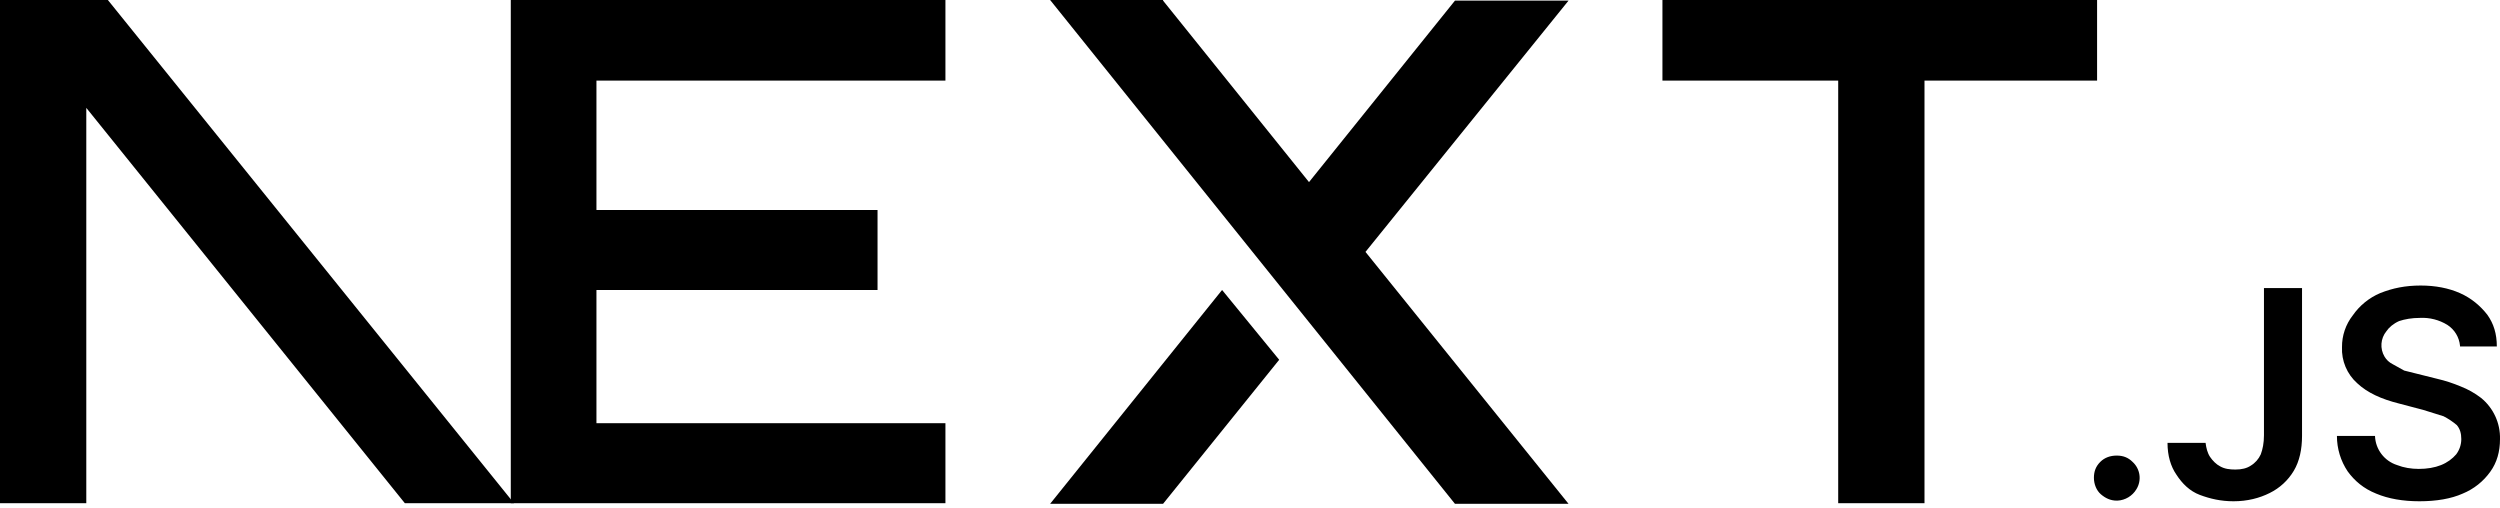
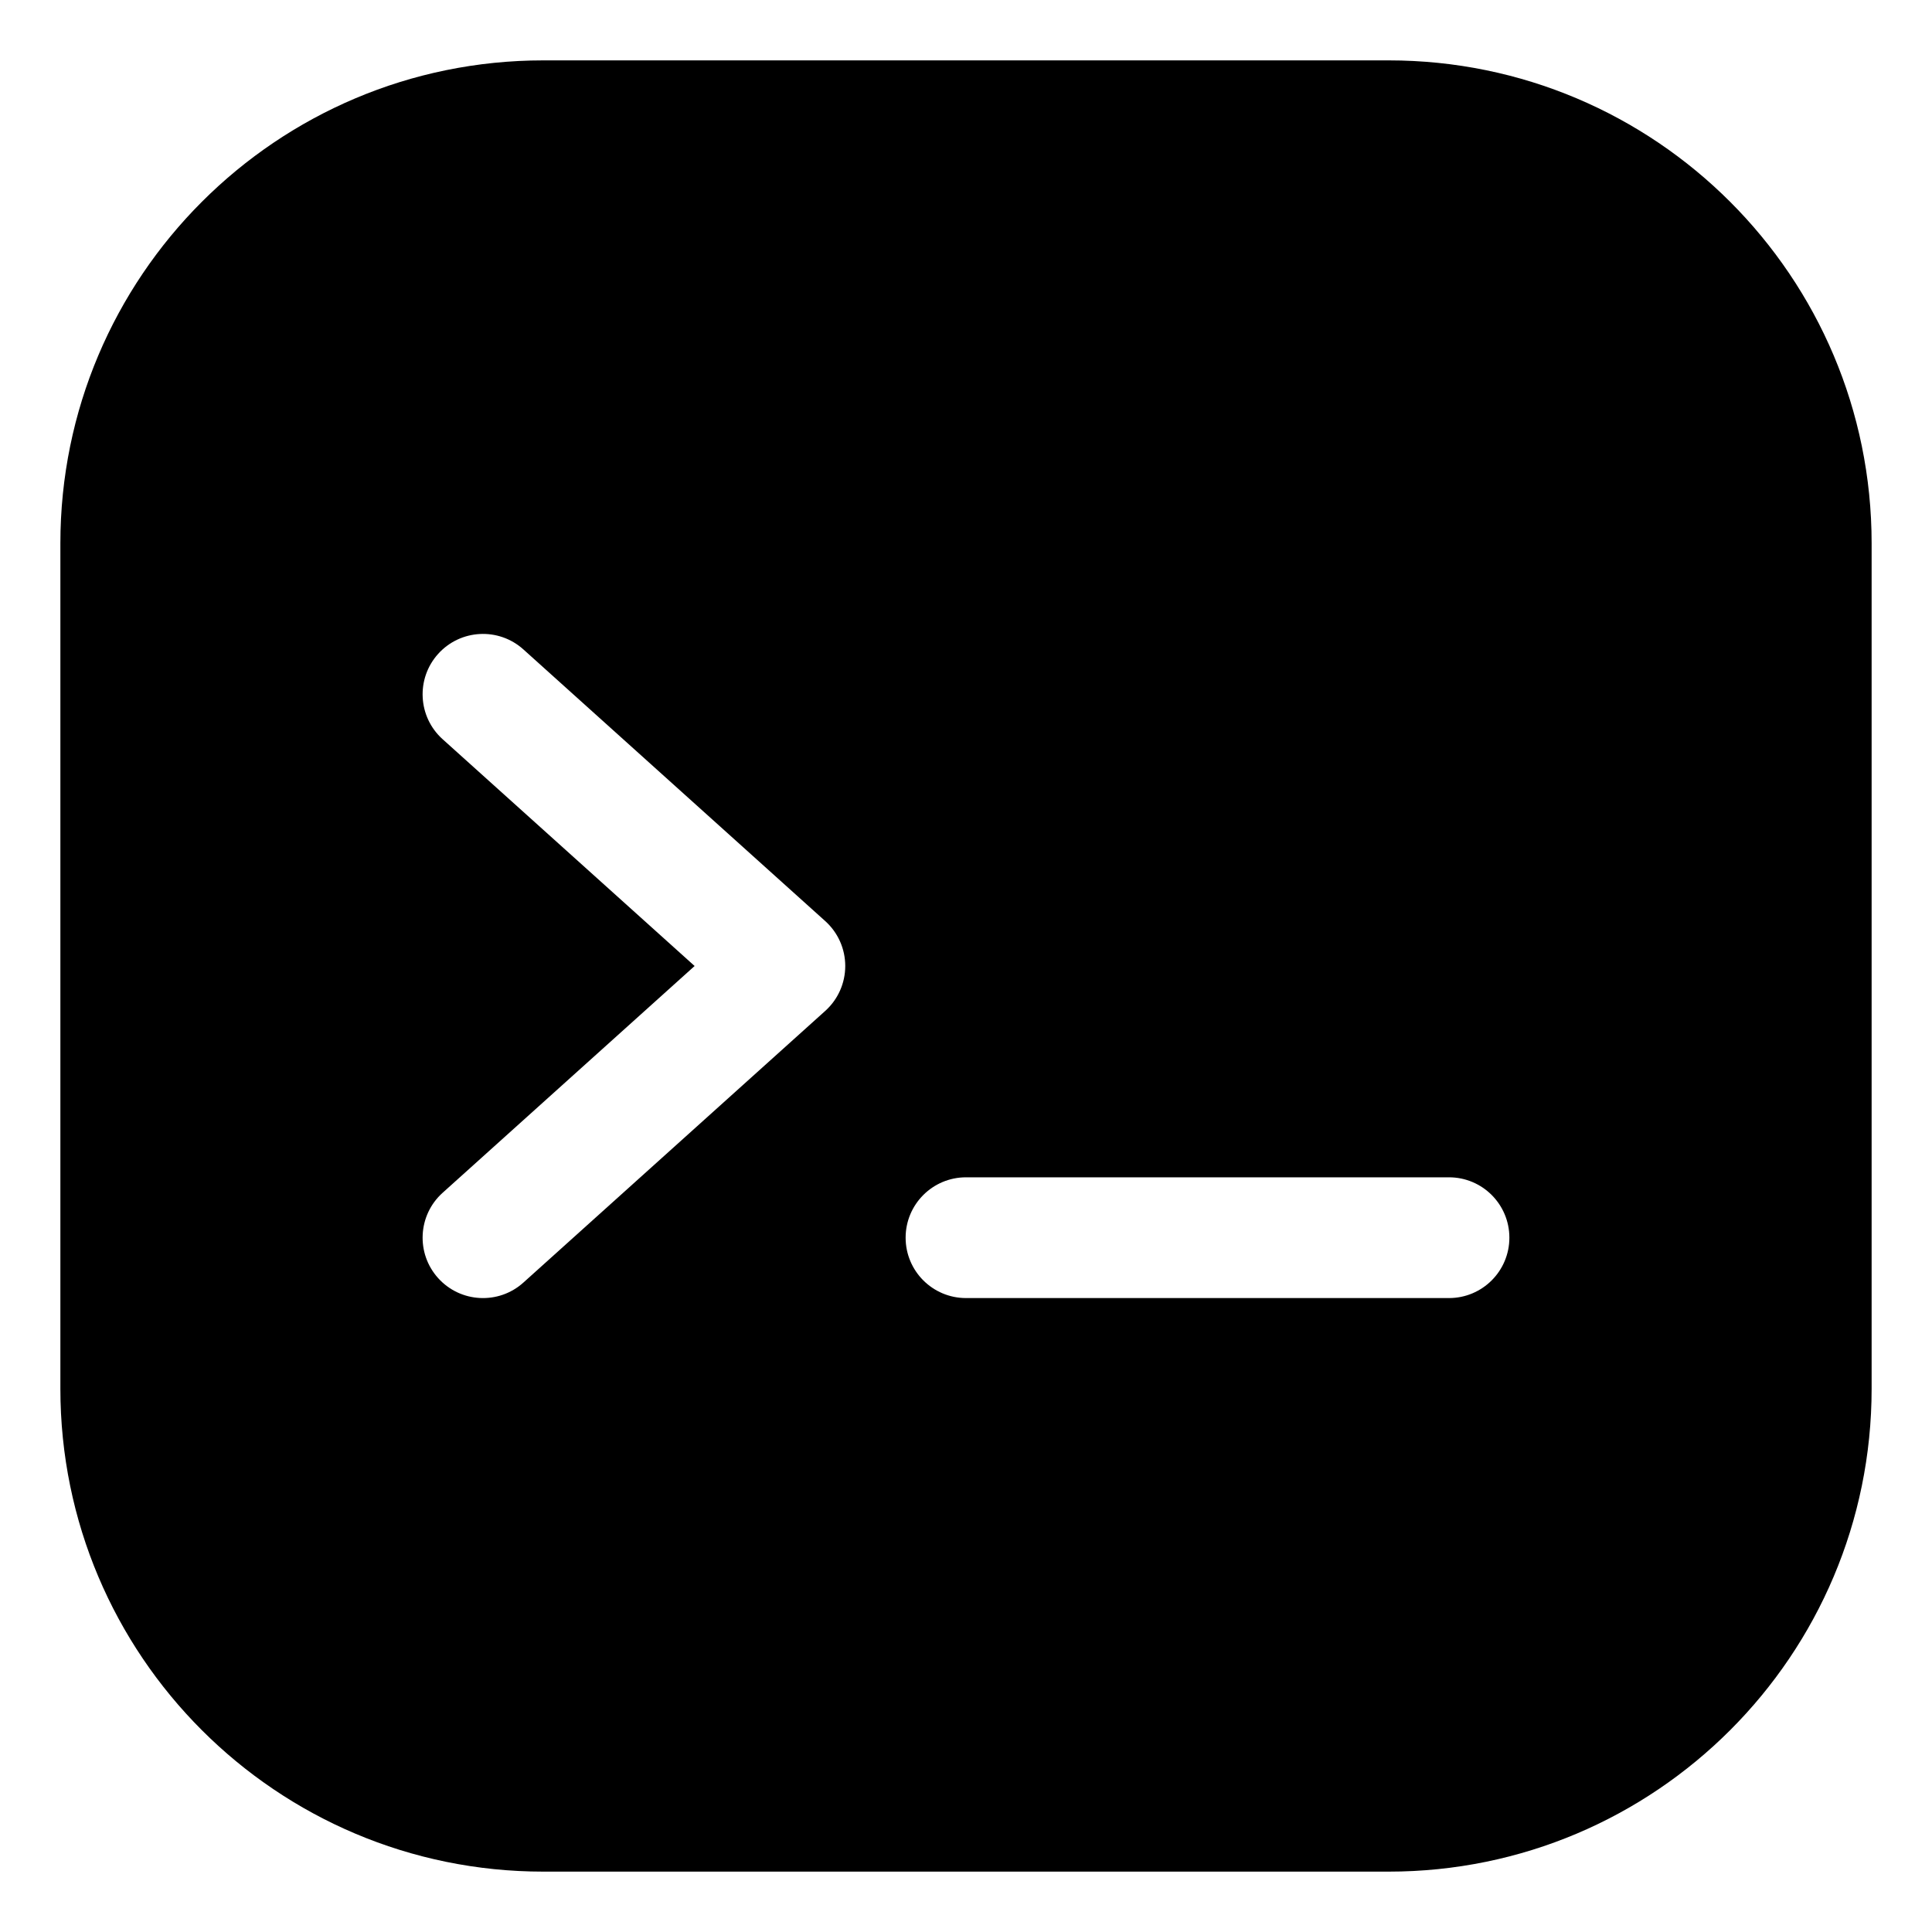
- <svg xmlns="http://www.w3.org/2000/svg" fill="none" viewBox="0 0 394 80">
-   <path fill="#000" d="M262 0h68.5v12.7h-27.2v66.6h-13.6V12.7H262V0ZM149 0v12.7H94v20.4h44.3v12.6H94v21h55v12.6H80.5V0h68.7zm34.3 0h-17.8l63.8 79.4h17.9l-32-39.7 32-39.6h-17.9l-23 28.6-23-28.6zm18.3 56.7-9-11-27.1 33.7h17.8l18.3-22.7z" />
-   <path fill="#000" d="M81 79.3 17 0H0v79.3h13.6V17l50.2 62.3H81Zm252.6-.4c-1 0-1.8-.4-2.5-1s-1.1-1.6-1.1-2.6.3-1.8 1-2.5 1.6-1 2.6-1 1.8.3 2.5 1a3.4 3.4 0 0 1 .6 4.3 3.7 3.7 0 0 1-3 1.8zm23.2-33.5h6v23.3c0 2.1-.4 4-1.3 5.5a9.1 9.1 0 0 1-3.8 3.5c-1.6.8-3.5 1.3-5.7 1.3-2 0-3.7-.4-5.3-1s-2.8-1.8-3.7-3.2c-.9-1.3-1.4-3-1.4-5h6c.1.8.3 1.6.7 2.2s1 1.2 1.6 1.5c.7.4 1.5.5 2.4.5 1 0 1.8-.2 2.4-.6a4 4 0 0 0 1.6-1.8c.3-.8.5-1.8.5-3V45.5zm30.9 9.1a4.4 4.4 0 0 0-2-3.3 7.5 7.5 0 0 0-4.3-1.1c-1.3 0-2.4.2-3.3.5-.9.4-1.6 1-2 1.6a3.5 3.5 0 0 0-.3 4c.3.5.7.9 1.3 1.2l1.8 1 2 .5 3.2.8c1.3.3 2.5.7 3.7 1.2a13 13 0 0 1 3.2 1.8 8.1 8.1 0 0 1 3 6.5c0 2-.5 3.7-1.5 5.1a10 10 0 0 1-4.4 3.5c-1.8.8-4.1 1.2-6.8 1.2-2.6 0-4.9-.4-6.8-1.2-2-.8-3.4-2-4.5-3.5a10 10 0 0 1-1.7-5.6h6a5 5 0 0 0 3.5 4.6c1 .4 2.2.6 3.4.6 1.3 0 2.5-.2 3.5-.6 1-.4 1.8-1 2.4-1.7a4 4 0 0 0 .8-2.4c0-.9-.2-1.6-.7-2.2a11 11 0 0 0-2.1-1.4l-3.2-1-3.8-1c-2.8-.7-5-1.7-6.6-3.2a7.2 7.2 0 0 1-2.4-5.7 8 8 0 0 1 1.7-5 10 10 0 0 1 4.3-3.5c2-.8 4-1.2 6.4-1.2 2.3 0 4.4.4 6.2 1.2 1.8.8 3.2 2 4.3 3.4 1 1.4 1.5 3 1.5 5h-5.8z" />
+ <svg xmlns="http://www.w3.org/2000/svg" version="1.1" width="512" height="512" x="0" y="0" viewBox="0 0 64 64" style="enable-background:new 0 0 512 512" xml:space="preserve" class="">
+   <g>
+     <path fill="#000000" fill-rule="evenodd" d="M18 2C9.163 2 2 9.163 2 18v28c0 8.837 7.163 16 16 16h28c8.837 0 16-7.163 16-16V18c0-8.837-7.163-16-16-16zm10 30a2 2 0 0 1-.662 1.487l-10 9a2 2 0 1 1-2.676-2.974L23.01 32l-8.348-7.513a2 2 0 0 1 2.676-2.974l10 9A2 2 0 0 1 28 32zm20 11a2 2 0 1 0 0-4H32a2 2 0 1 0 0 4z" clip-rule="evenodd" data-original="#000000" class="" />
+   </g>
</svg>
